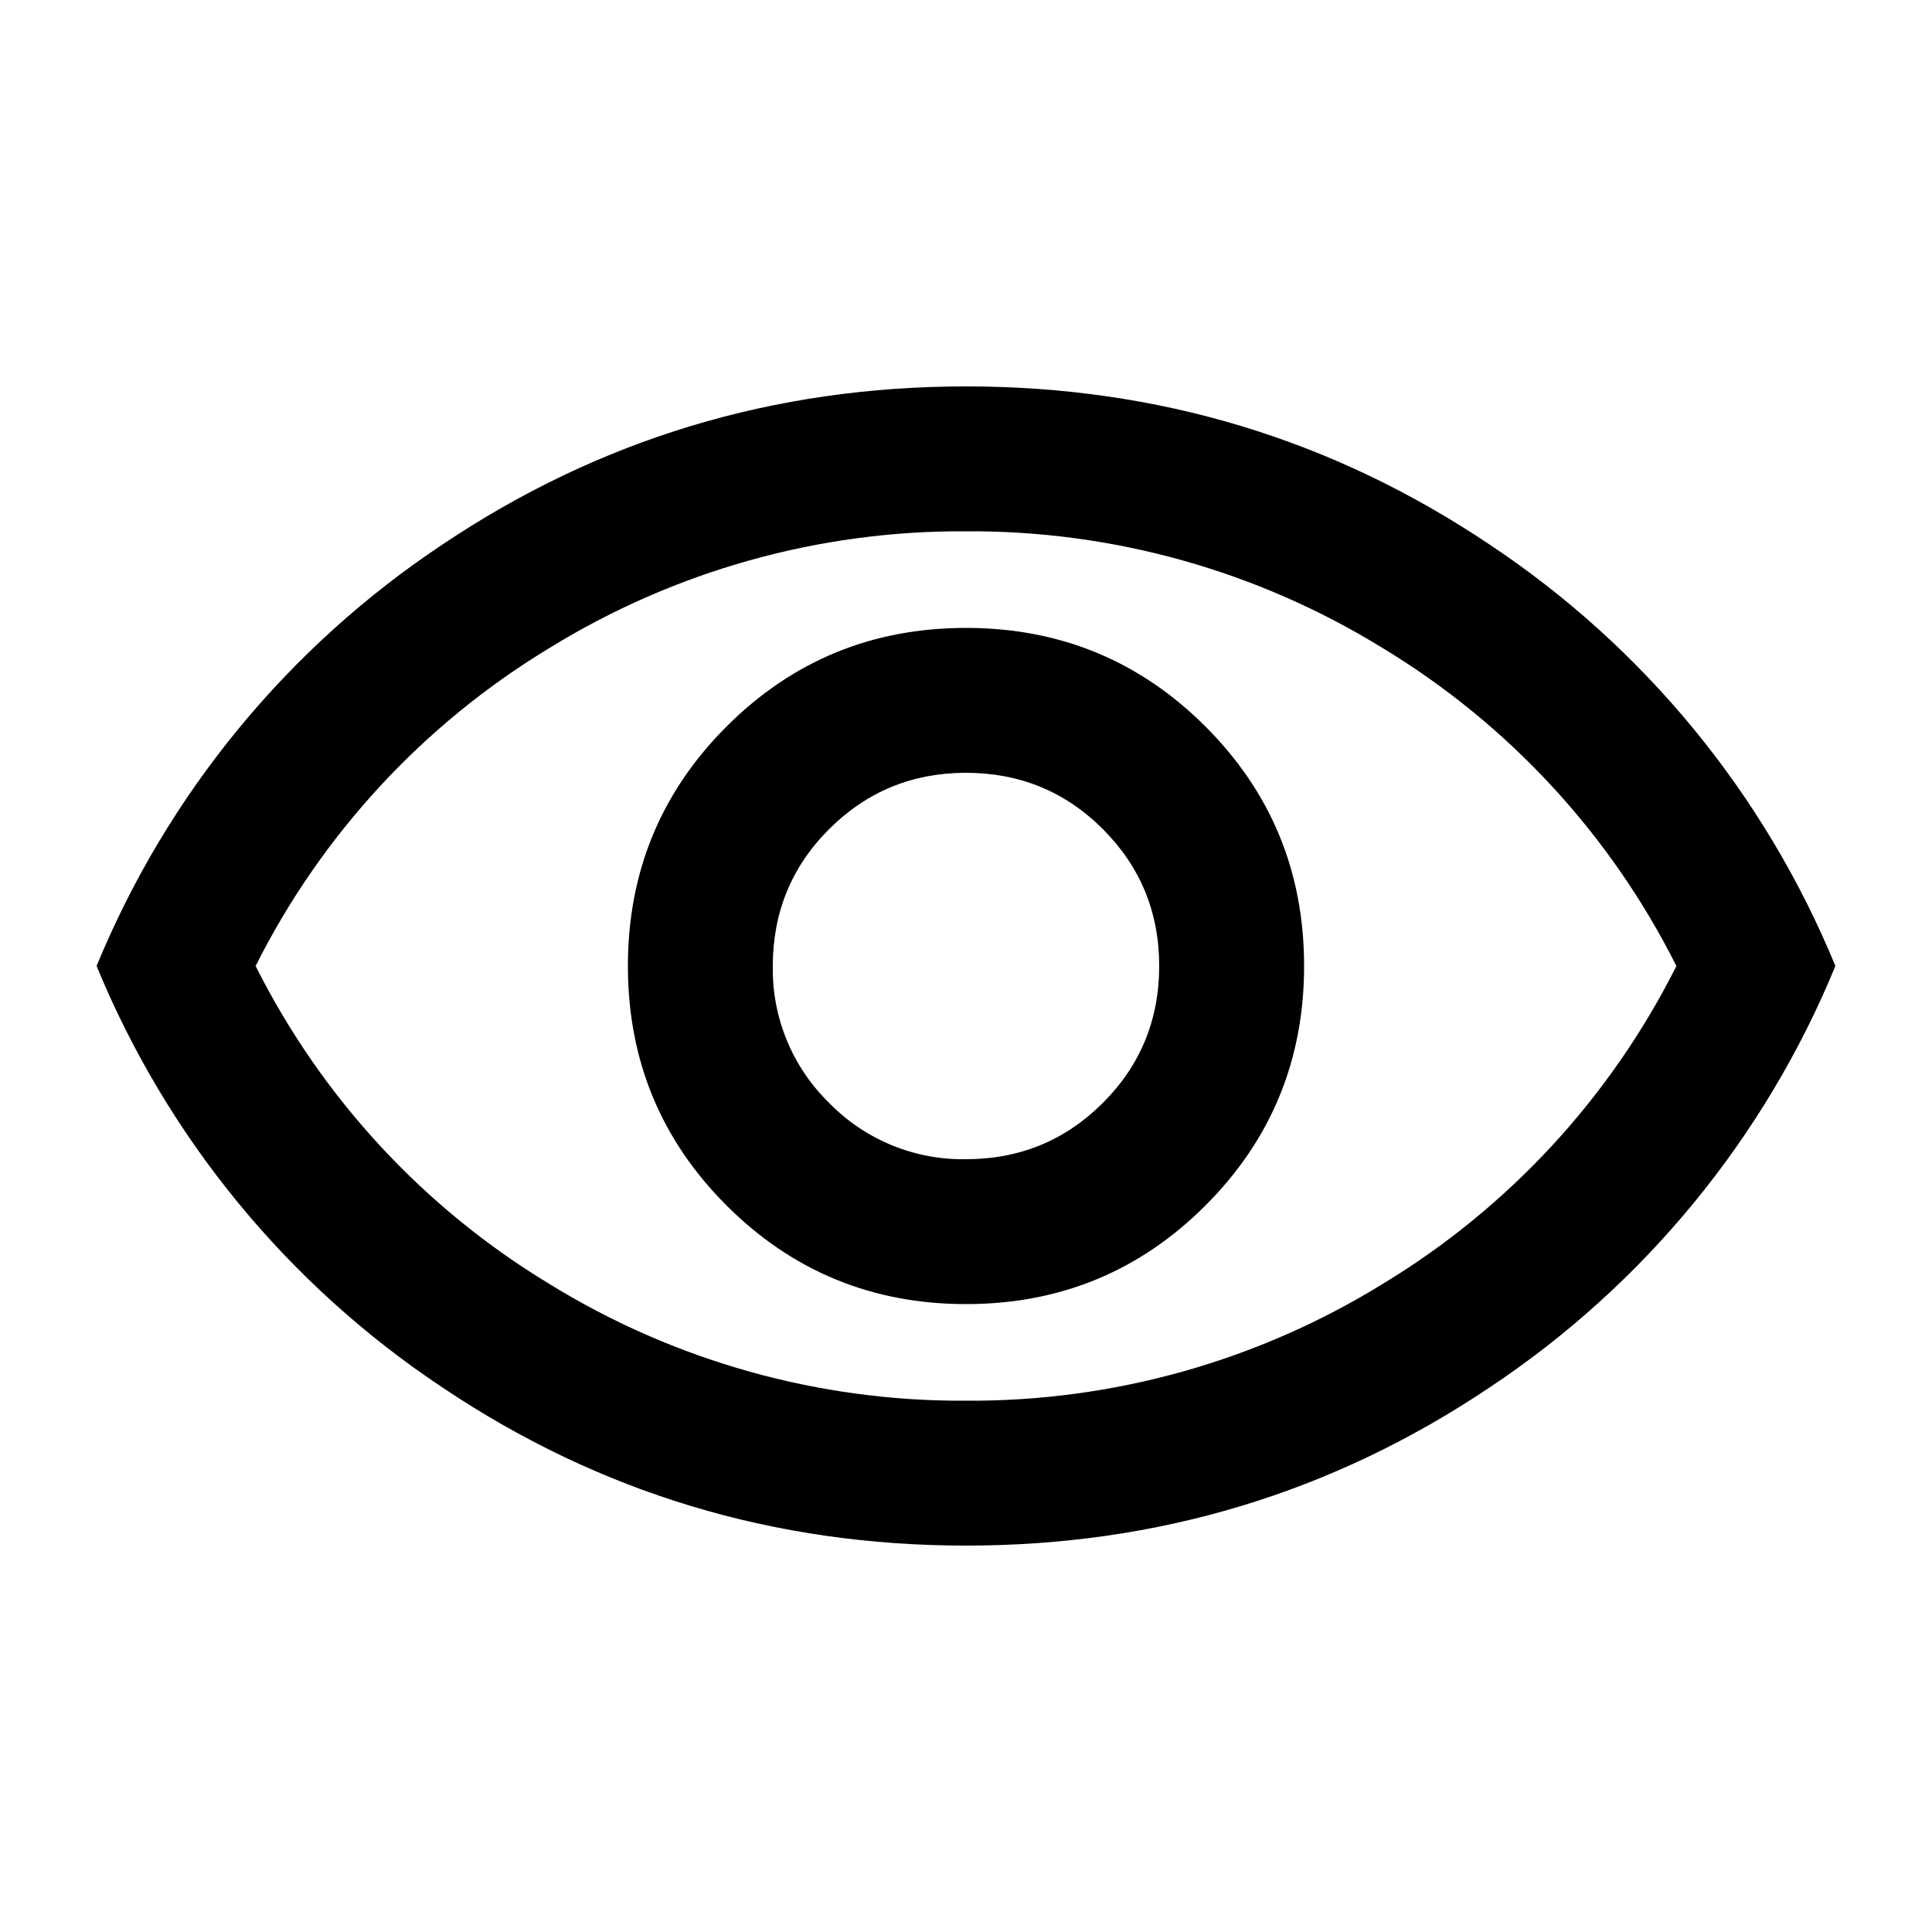
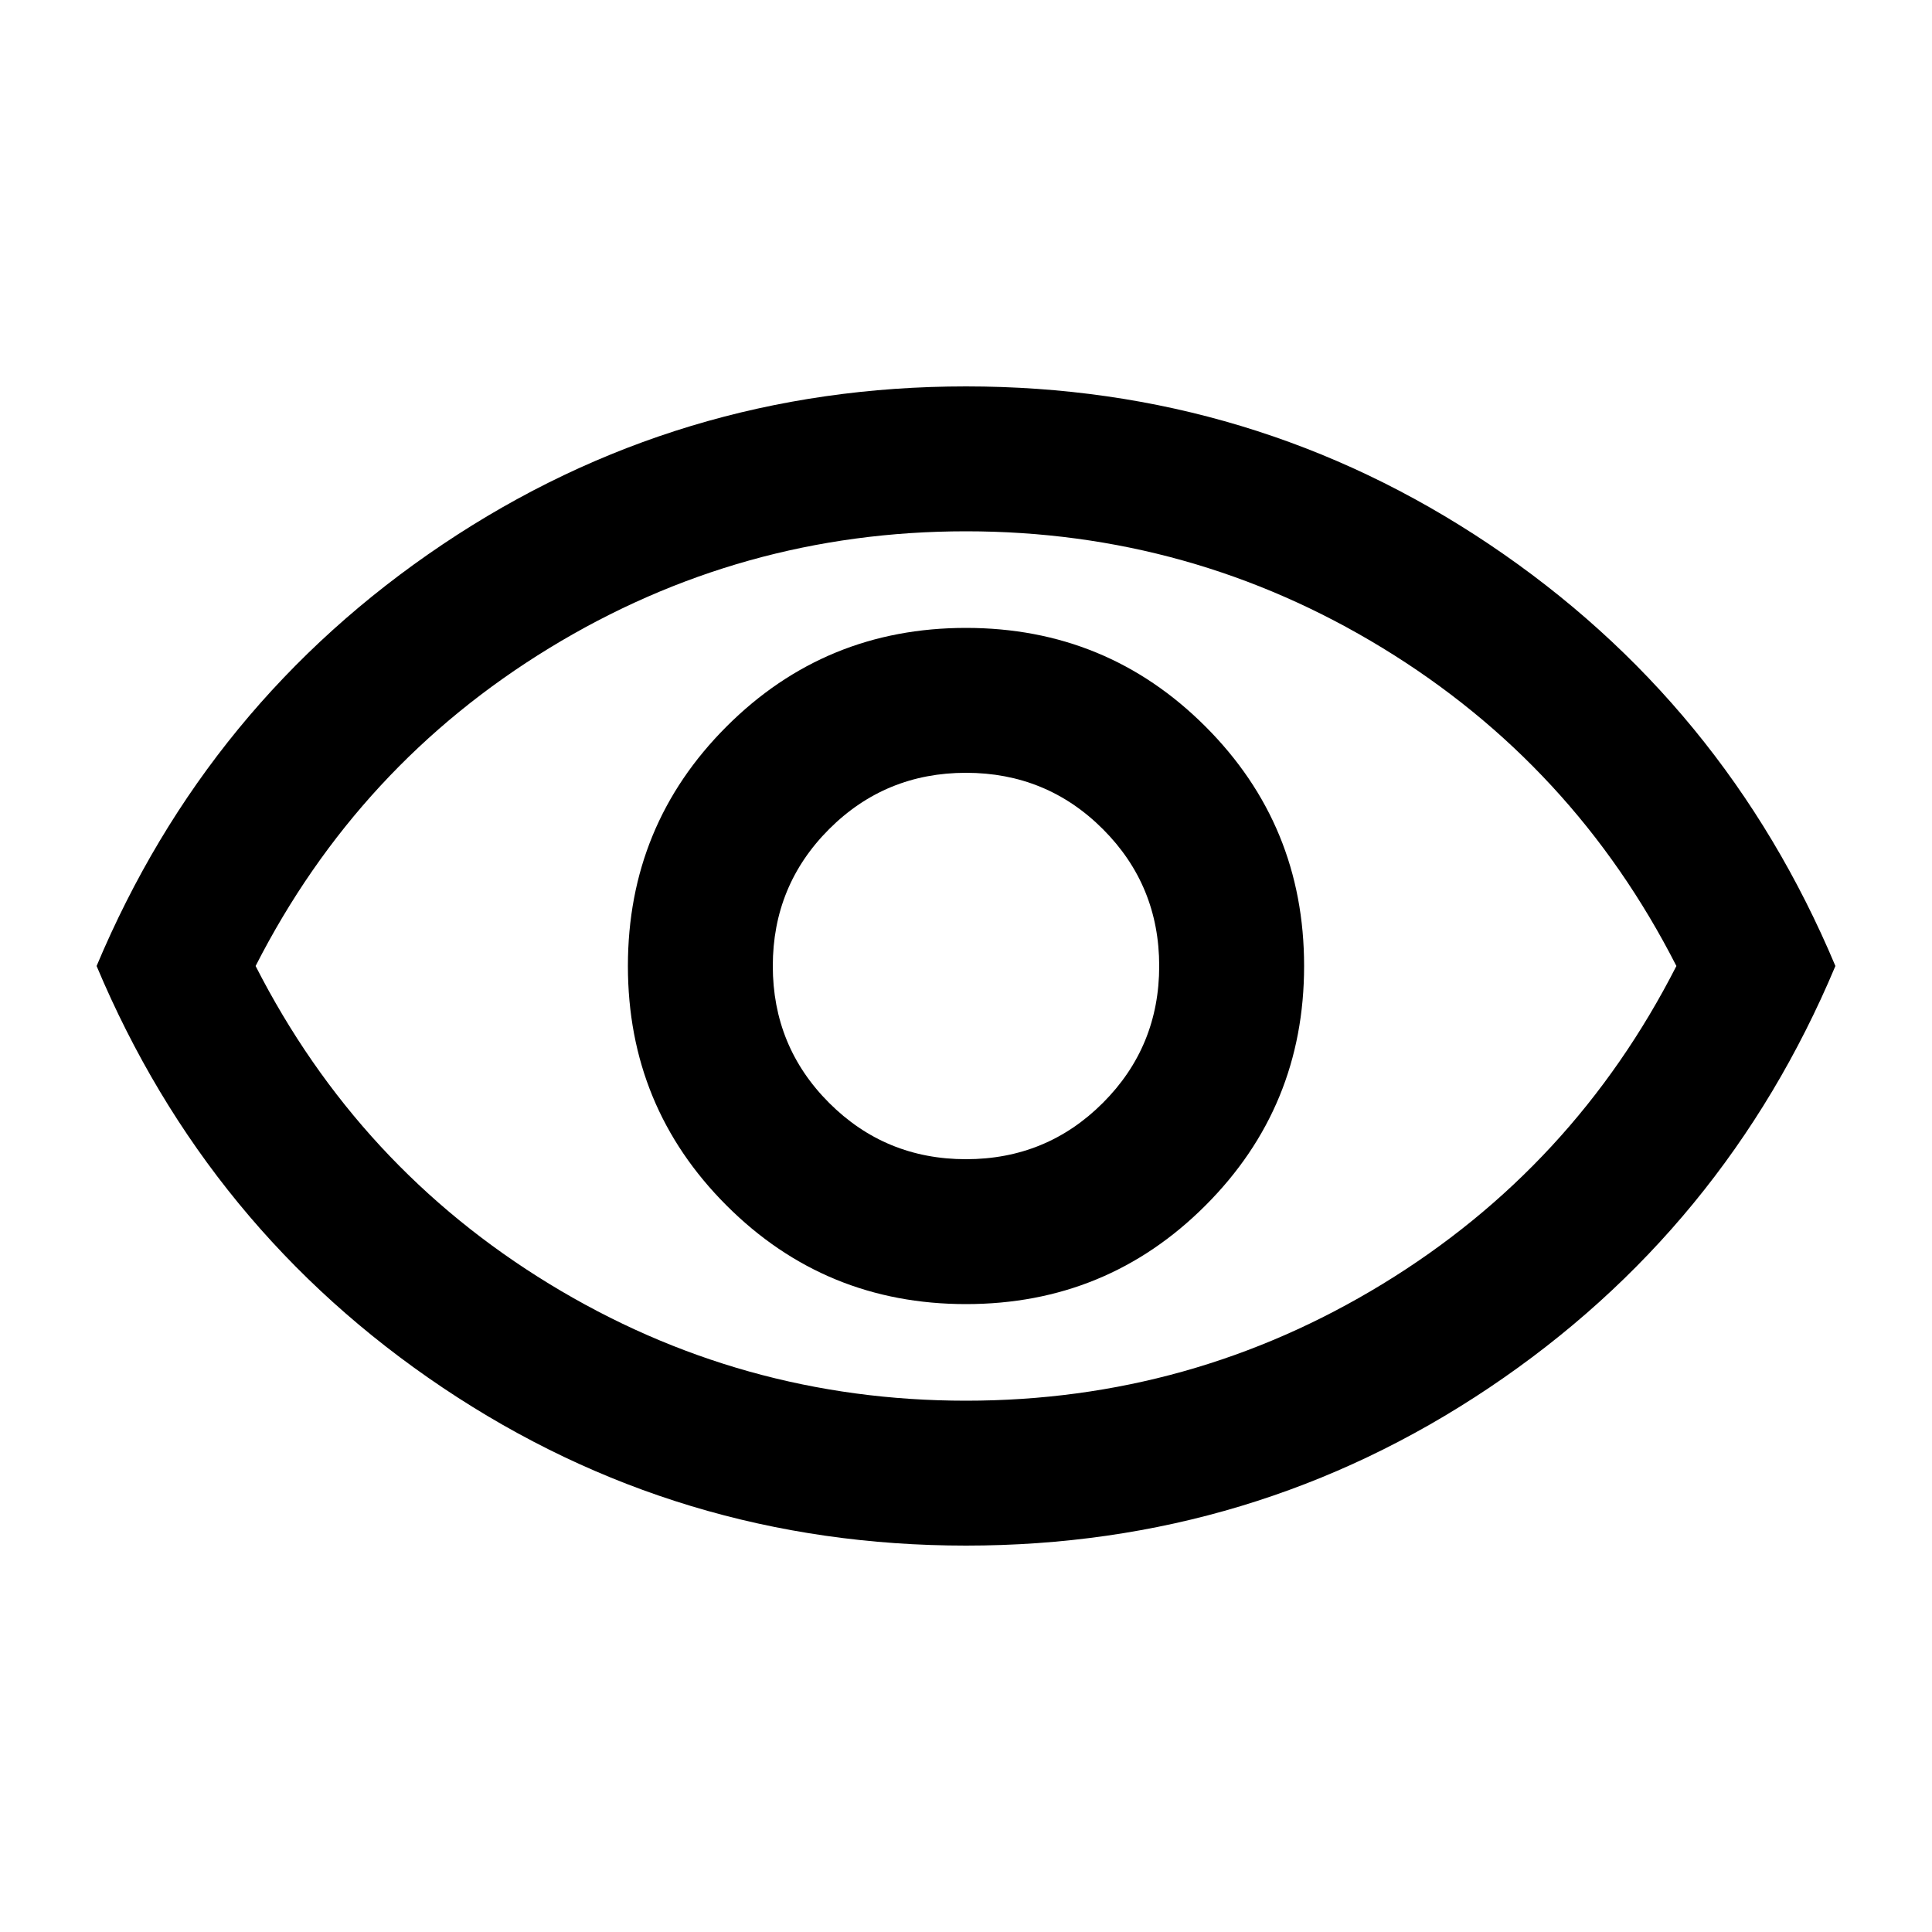
- <svg xmlns="http://www.w3.org/2000/svg" width="20" height="20" fill="none">
-   <path d="M10 13.5c.972 0 1.798-.34 2.479-1.021.68-.68 1.021-1.507 1.021-2.479 0-.972-.34-1.798-1.021-2.479C11.799 6.841 10.972 6.5 10 6.5c-.972 0-1.798.34-2.479 1.021C6.841 8.201 6.5 9.028 6.5 10c0 .972.34 1.798 1.021 2.479.68.68 1.507 1.021 2.479 1.021Zm0-1.5a1.931 1.931 0 0 1-1.417-.583A1.931 1.931 0 0 1 8 10c0-.555.194-1.028.583-1.417C8.973 8.194 9.445 8 10 8s1.028.194 1.417.583c.389.39.583.862.583 1.417s-.194 1.028-.583 1.417c-.39.389-.862.583-1.417.583Zm0 4c-1.986 0-3.792-.545-5.417-1.635A9.64 9.64 0 0 1 1 10a9.64 9.64 0 0 1 3.583-4.365C6.208 4.545 8.014 4 10 4c1.986 0 3.792.545 5.417 1.635A9.639 9.639 0 0 1 19 10a9.64 9.64 0 0 1-3.583 4.365C13.792 15.455 11.986 16 10 16Zm0-1.5a8.123 8.123 0 0 0 4.312-1.208A8.084 8.084 0 0 0 17.354 10a8.085 8.085 0 0 0-3.042-3.292A8.123 8.123 0 0 0 10 5.5a8.123 8.123 0 0 0-4.312 1.208A8.085 8.085 0 0 0 2.646 10a8.084 8.084 0 0 0 3.042 3.292A8.123 8.123 0 0 0 10 14.5Z" fill="#000" />
+ <svg xmlns="http://www.w3.org/2000/svg" width="20" height="20" viewBox="0 0 20 20" fill="none">
+   <path d="M10 13.5C10.972 13.5 11.798 13.16 12.479 12.479C13.16 11.798 13.5 10.972 13.5 10C13.5 9.028 13.16 8.202 12.479 7.521C11.798 6.84 10.972 6.5 10 6.5C9.028 6.5 8.202 6.84 7.521 7.521C6.84 8.202 6.5 9.028 6.5 10C6.5 10.972 6.84 11.798 7.521 12.479C8.202 13.16 9.028 13.5 10 13.5ZM10 12C9.445 12 8.972 11.806 8.583 11.417C8.194 11.028 8 10.555 8 10C8 9.445 8.194 8.972 8.583 8.583C8.972 8.194 9.445 8 10 8C10.555 8 11.028 8.194 11.417 8.583C11.806 8.972 12 9.445 12 10C12 10.555 11.806 11.028 11.417 11.417C11.028 11.806 10.555 12 10 12ZM10 16C8.014 16 6.208 15.455 4.583 14.365C2.958 13.274 1.764 11.819 1 10C1.764 8.181 2.958 6.726 4.583 5.635C6.208 4.545 8.014 4 10 4C11.986 4 13.792 4.545 15.417 5.635C17.042 6.726 18.236 8.181 19 10C18.236 11.819 17.042 13.274 15.417 14.365C13.792 15.455 11.986 16 10 16ZM10 14.5C11.555 14.5 12.993 14.097 14.312 13.292C15.632 12.486 16.646 11.389 17.354 10C16.646 8.611 15.632 7.514 14.312 6.708C12.993 5.903 11.555 5.5 10 5.5C8.445 5.5 7.007 5.903 5.688 6.708C4.368 7.514 3.354 8.611 2.646 10C3.354 11.389 4.368 12.486 5.688 13.292C7.007 14.097 8.445 14.5 10 14.5Z" fill="black" />
</svg>
